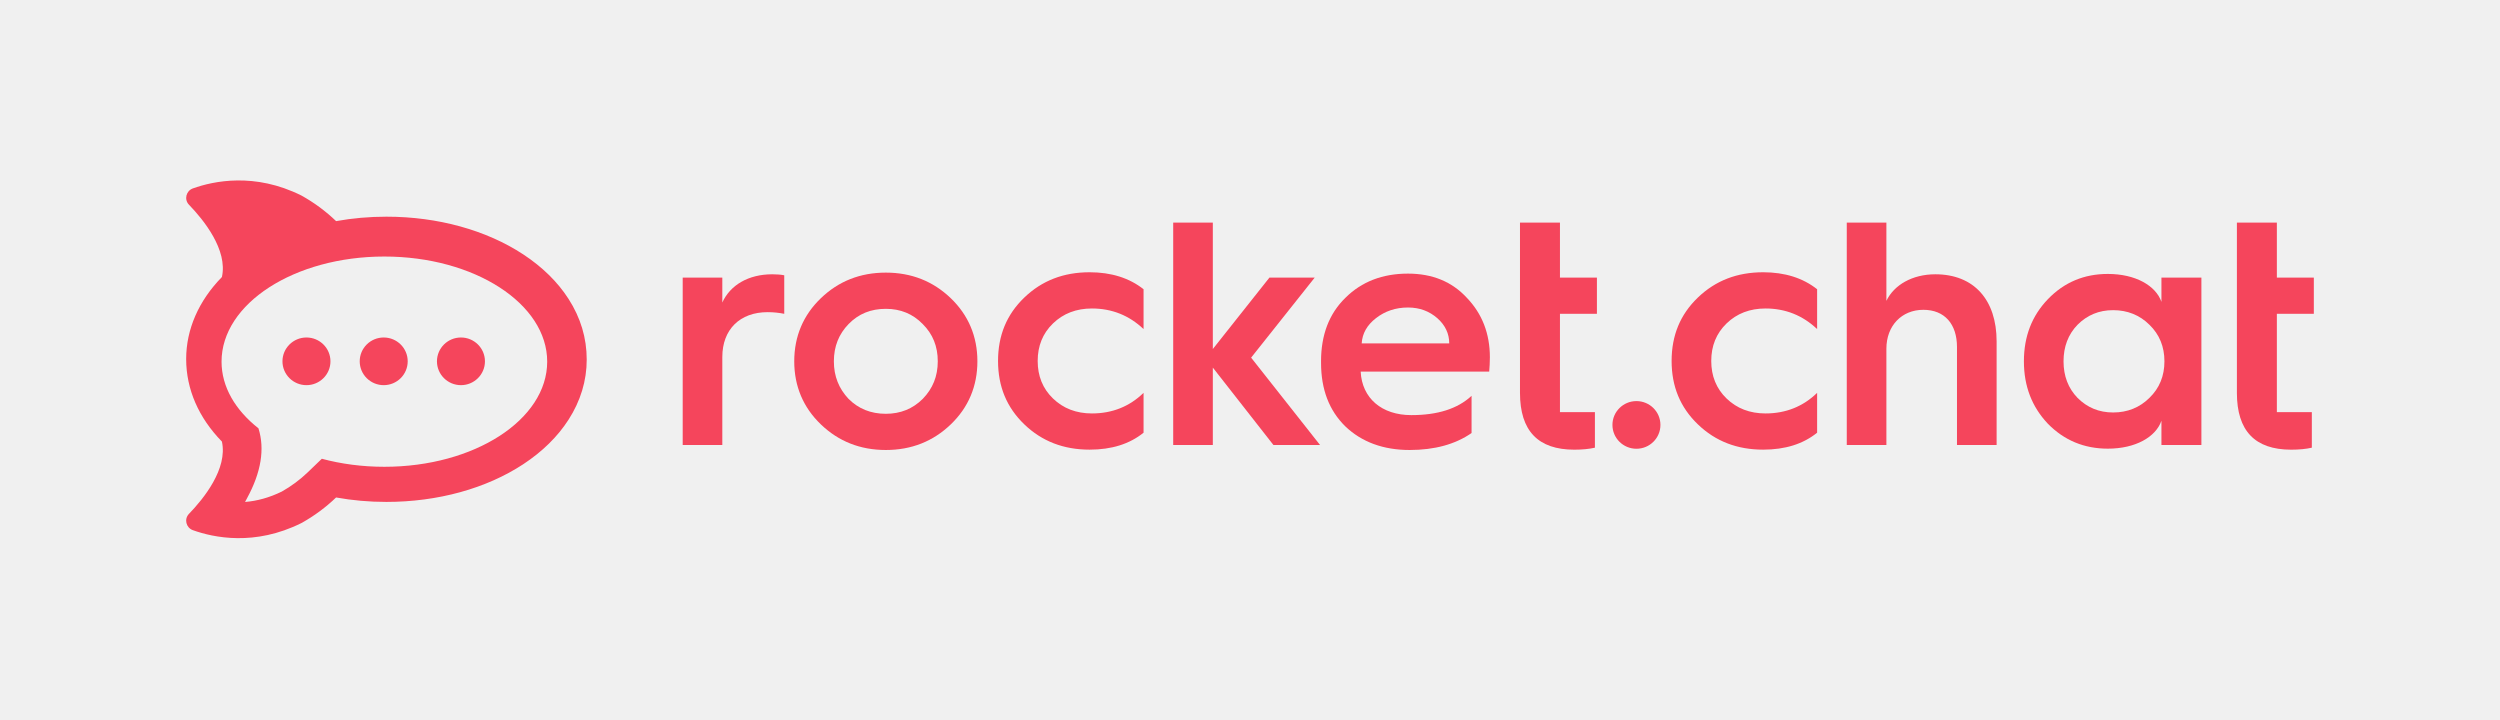
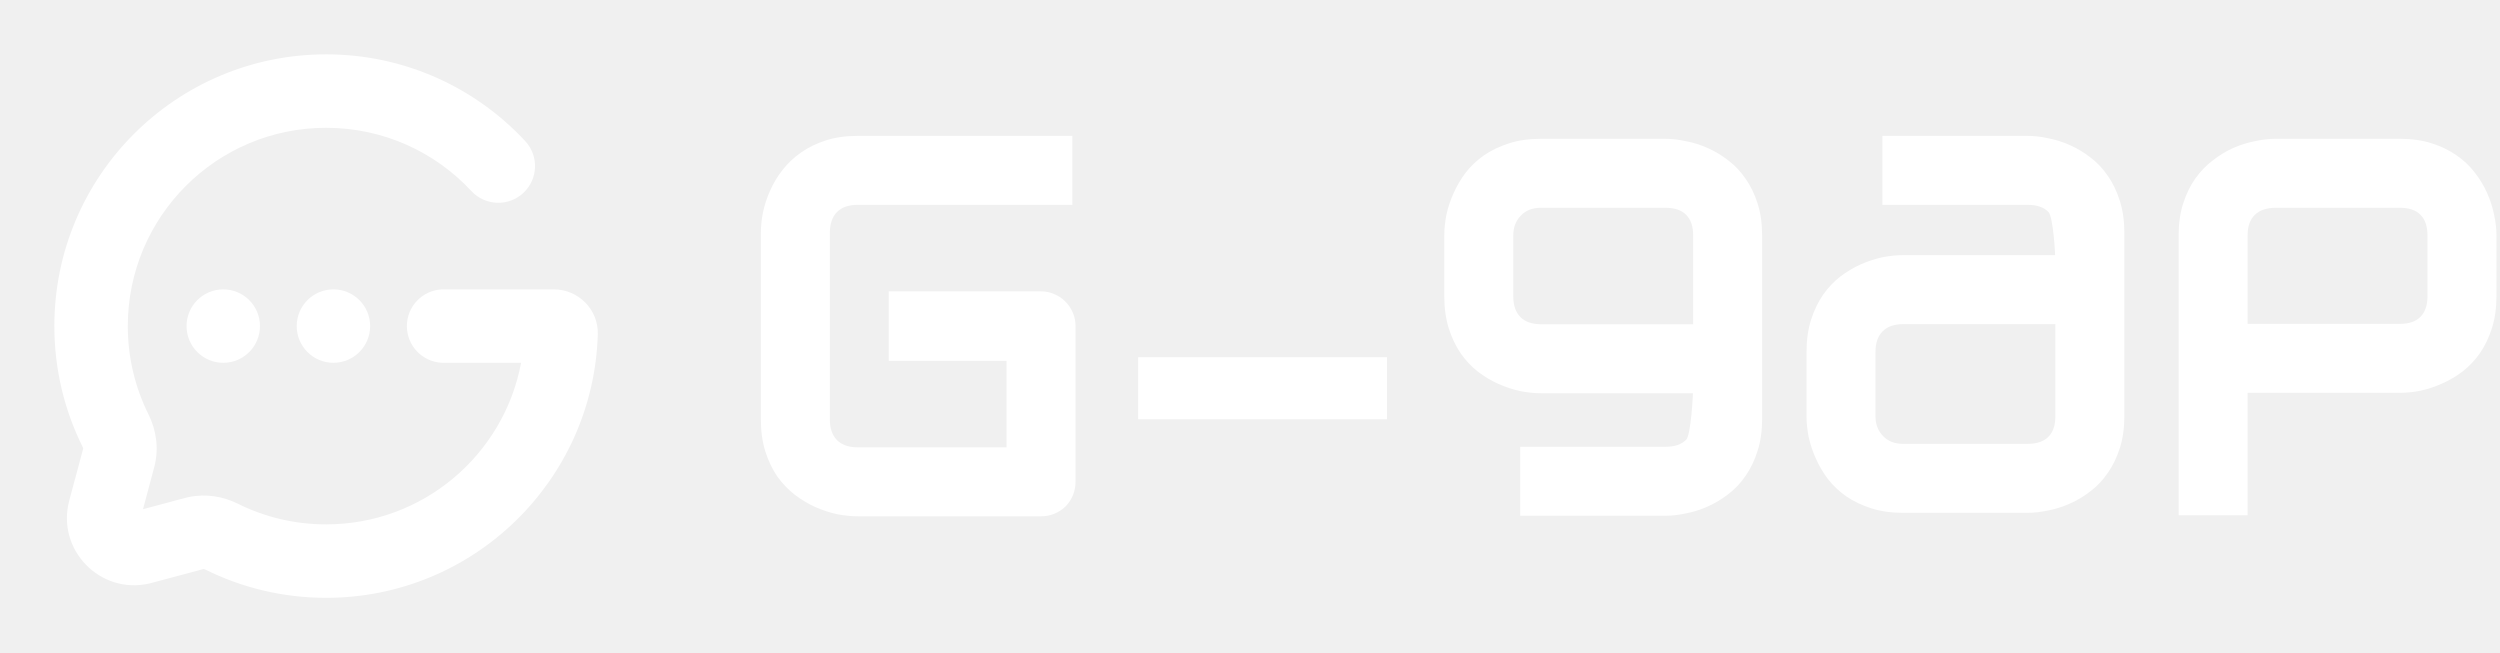
- <svg xmlns="http://www.w3.org/2000/svg" width="768" height="221" viewBox="0 0 768 221" fill="none">
-   <path d="M687.178 68.376H699.452V85.281H710.808V96.402H699.452V126.607H710.193V137.528C708.453 137.935 706.305 138.141 703.849 138.141C692.7 138.141 687.174 132.326 687.174 120.692V68.376H687.178Z" fill="#F5455C" />
-   <path d="M663.995 92.73V85.281H676.268V136.708H663.995V129.259C662.255 134.259 656.017 137.83 647.526 137.83C640.265 137.83 634.123 135.28 629.111 130.179C624.2 124.973 621.744 118.65 621.744 110.994C621.744 103.339 624.2 97.016 629.111 91.911C634.123 86.705 640.26 84.154 647.526 84.154C656.013 84.159 662.255 87.731 663.995 92.73ZM660.309 122.221C663.38 119.263 664.913 115.486 664.913 110.999C664.913 106.512 663.38 102.735 660.309 99.772C657.344 96.814 653.557 95.281 649.16 95.281C644.763 95.281 641.183 96.81 638.213 99.772C635.349 102.73 633.917 106.507 633.917 110.999C633.917 115.491 635.349 119.263 638.213 122.221C641.178 125.179 644.758 126.713 649.16 126.713C653.562 126.713 657.344 125.179 660.309 122.221Z" fill="#F5455C" />
-   <path d="M209.724 136.708V85.281H221.896V92.932C224.352 87.524 229.979 84.26 237.24 84.26C238.672 84.26 239.903 84.361 240.922 84.567V96.402C239.388 96.096 237.649 95.894 235.808 95.894C227.317 95.894 221.896 101.201 221.896 109.671V136.713H209.724V136.708Z" fill="#F5455C" />
-   <path d="M243.992 110.995C243.992 103.339 246.755 96.81 252.176 91.604C257.597 86.398 264.248 83.747 272.124 83.747C280 83.747 286.651 86.398 292.072 91.604C297.493 96.81 300.256 103.339 300.256 110.995C300.256 118.645 297.493 125.179 292.072 130.38C286.651 135.586 280 138.237 272.124 138.237C264.248 138.237 257.597 135.586 252.176 130.38C246.755 125.179 243.992 118.645 243.992 110.995ZM283.479 122.524C286.55 119.36 288.083 115.582 288.083 110.995C288.083 106.402 286.55 102.625 283.479 99.566C280.409 96.402 276.627 94.873 272.124 94.873C267.52 94.873 263.738 96.402 260.667 99.566C257.702 102.629 256.165 106.402 256.165 110.995C256.165 115.587 257.698 119.36 260.667 122.524C263.738 125.587 267.52 127.116 272.124 127.116C276.627 127.116 280.409 125.587 283.479 122.524Z" fill="#F5455C" />
-   <path d="M351.3 88.852V101.095C346.903 96.91 341.583 94.768 335.446 94.768C330.641 94.768 326.647 96.297 323.48 99.36C320.309 102.423 318.776 106.301 318.776 110.889C318.776 115.481 320.309 119.359 323.48 122.418C326.652 125.481 330.641 127.01 335.446 127.01C341.689 127.01 347.004 124.868 351.3 120.683V132.926C347.004 136.397 341.482 138.132 334.73 138.132C326.753 138.132 320.102 135.582 314.682 130.376C309.261 125.17 306.599 118.741 306.599 110.884C306.599 103.027 309.256 96.599 314.682 91.393C320.102 86.187 326.753 83.637 334.73 83.637C341.377 83.646 346.903 85.381 351.3 88.852Z" fill="#F5455C" />
-   <path d="M360.407 136.708V68.376H372.58V107.217L389.971 85.276H403.883L384.344 109.868L405.517 136.703H391.197L372.58 112.927V136.703H360.407V136.708Z" fill="#F5455C" />
-   <path d="M405.824 110.994C405.824 102.931 408.28 96.402 413.292 91.503C418.304 86.503 424.749 84.054 432.524 84.054C439.992 84.054 446.028 86.503 450.631 91.503C455.336 96.402 457.691 102.524 457.691 109.767C457.691 111.297 457.59 112.83 457.484 114.154H417.997C418.405 122.317 424.441 127.523 433.548 127.523C441.63 127.523 447.767 125.586 452.063 121.603V133.031C447.051 136.502 440.708 138.237 433.038 138.237C424.955 138.237 418.309 135.788 413.297 130.994C408.284 126.095 405.829 119.566 405.829 111.503V110.994H405.824ZM445.206 105.486C445.206 102.528 443.98 99.873 441.525 97.73C439.069 95.587 436.104 94.466 432.524 94.466C428.737 94.466 425.465 95.587 422.706 97.73C419.943 99.873 418.511 102.423 418.309 105.486H445.206Z" fill="#F5455C" />
-   <path d="M466.944 68.376H479.218V85.281H490.573V96.402H479.218V126.607H489.958V137.528C488.218 137.935 486.07 138.141 483.615 138.141C472.466 138.141 466.939 132.326 466.939 120.692V68.376H466.944Z" fill="#F5455C" />
-   <path d="M502.713 123.215C498.642 123.215 495.342 126.493 495.342 130.536C495.342 134.579 498.642 137.857 502.713 137.857C506.785 137.857 510.085 134.579 510.085 130.536C510.085 126.493 506.785 123.215 502.713 123.215Z" fill="#F5455C" />
-   <path d="M558.22 88.852V101.095C553.823 96.91 548.503 94.768 542.366 94.768C537.561 94.768 533.567 96.297 530.4 99.36C527.229 102.423 525.696 106.301 525.696 110.889C525.696 115.481 527.229 119.359 530.4 122.418C533.572 125.481 537.561 127.01 542.366 127.01C548.604 127.01 553.924 124.868 558.22 120.683V132.926C553.924 136.397 548.402 138.132 541.65 138.132C533.673 138.132 527.022 135.582 521.601 130.376C516.181 125.17 513.519 118.741 513.519 110.884C513.519 103.027 516.176 96.599 521.601 91.393C527.022 86.187 533.673 83.637 541.65 83.637C548.297 83.646 553.823 85.381 558.22 88.852Z" fill="#F5455C" />
-   <path d="M567.326 136.708V68.376H579.499V92.423C581.853 87.524 587.476 84.26 594.535 84.26C606.4 84.26 613.359 92.117 613.359 104.873V136.708H601.186V106.603C601.186 99.561 597.399 95.175 590.854 95.175C584.203 95.175 579.499 100.074 579.499 107.112V136.703H567.326V136.708Z" fill="#F5455C" />
-   <path d="M174.643 91.805C171.307 86.618 166.629 82.025 160.75 78.152C149.39 70.68 134.463 66.564 118.72 66.564C113.46 66.564 108.277 67.021 103.247 67.928C100.126 64.92 96.477 62.214 92.612 60.075C78.273 52.919 65.632 55.589 59.248 57.882C57.15 58.638 56.503 61.298 58.054 62.896C62.557 67.548 70.007 76.742 68.175 85.102C61.051 92.382 57.191 101.155 57.191 110.289C57.191 119.598 61.051 128.37 68.171 135.646C70.002 144.006 62.553 153.205 58.05 157.857C56.503 159.455 57.145 162.11 59.243 162.866C65.628 165.164 78.264 167.834 92.607 160.677C96.472 158.539 100.121 155.833 103.242 152.825C108.273 153.731 113.455 154.189 118.715 154.189C134.463 154.189 149.39 150.078 160.745 142.605C166.625 138.732 171.302 134.144 174.639 128.952C178.357 123.174 180.239 116.951 180.239 110.468C180.243 103.801 178.357 97.588 174.643 91.805ZM118.077 143.397C111.27 143.397 104.78 142.518 98.864 140.93L94.54 145.092C92.19 147.353 89.436 149.4 86.562 151.012C82.757 152.875 78.998 153.896 75.28 154.203C75.492 153.823 75.684 153.438 75.891 153.054C80.224 145.087 81.394 137.926 79.397 131.575C72.311 126.003 68.06 118.87 68.06 111.1C68.06 93.266 90.455 78.807 118.077 78.807C145.699 78.807 168.098 93.266 168.098 111.1C168.094 128.943 145.699 143.397 118.077 143.397Z" fill="#F5455C" />
-   <path d="M94.145 103.678C90.074 103.678 86.773 106.956 86.773 110.999C86.773 115.042 90.074 118.32 94.145 118.32C98.216 118.32 101.516 115.042 101.516 110.999C101.516 106.956 98.216 103.678 94.145 103.678Z" fill="#F5455C" />
-   <path d="M117.875 103.678C113.804 103.678 110.504 106.956 110.504 110.999C110.504 115.042 113.804 118.32 117.875 118.32C121.947 118.32 125.247 115.042 125.247 110.999C125.247 106.956 121.947 103.678 117.875 103.678Z" fill="#F5455C" />
-   <path d="M141.605 103.678C137.534 103.678 134.233 106.956 134.233 110.999C134.233 115.042 137.534 118.32 141.605 118.32C145.676 118.32 148.976 115.042 148.976 110.999C148.976 106.956 145.672 103.678 141.605 103.678Z" fill="#F5455C" />
+ <svg xmlns="http://www.w3.org/2000/svg" width="92" height="24" viewBox="0 0 92 24" fill="none">
+   <path d="M16.324 10.649L16.255 10.65C15.541 10.687 14.973 11.277 14.973 12C14.973 12.723 15.541 13.313 16.255 13.35L16.324 13.351H19.176C18.542 16.736 15.571 19.297 12.002 19.297C10.832 19.297 9.73 19.023 8.753 18.537C8.226 18.274 7.586 18.155 6.938 18.294L6.808 18.325L5.262 18.738L5.676 17.193C5.861 16.501 5.744 15.811 5.464 15.248C4.978 14.272 4.703 13.17 4.703 12C4.703 7.97 7.971 4.703 12.002 4.703C14.113 4.703 16.014 5.597 17.348 7.032C17.856 7.578 18.712 7.609 19.258 7.101C19.805 6.593 19.836 5.738 19.327 5.191C17.503 3.23 14.895 2 12.002 2C6.478 2 2 6.477 2 12C2 13.597 2.375 15.111 3.044 16.453C3.056 16.478 3.061 16.495 3.062 16.504L2.549 18.42C2.064 20.231 3.688 21.891 5.495 21.473L5.581 21.451L7.497 20.938C7.506 20.939 7.523 20.944 7.548 20.956C8.891 21.625 10.404 22 12.002 22C17.421 22 21.834 17.691 21.999 12.312C22.028 11.378 21.271 10.649 20.382 10.649H16.324Z" fill="white" />
+   <circle cx="12.27" cy="12" r="1.351" fill="white" />
+   <circle cx="8.216" cy="12" r="1.351" fill="white" />
+   <path d="M39.58 17.721C39.58 17.903 39.547 18.073 39.482 18.229C39.417 18.385 39.326 18.522 39.209 18.639C39.098 18.749 38.965 18.837 38.809 18.902C38.652 18.968 38.483 19 38.301 19H31.564C31.329 19 31.075 18.974 30.802 18.922C30.535 18.863 30.268 18.776 30.001 18.658C29.741 18.541 29.491 18.391 29.25 18.209C29.009 18.02 28.794 17.796 28.605 17.536C28.423 17.269 28.277 16.963 28.166 16.618C28.055 16.266 28 15.873 28 15.437V8.563C28 8.329 28.026 8.079 28.078 7.812C28.137 7.538 28.224 7.272 28.342 7.011C28.459 6.744 28.612 6.49 28.801 6.25C28.989 6.009 29.214 5.797 29.474 5.615C29.741 5.426 30.047 5.277 30.392 5.166C30.737 5.055 31.127 5 31.564 5H39.463V7.538H31.564C31.232 7.538 30.978 7.626 30.802 7.802C30.626 7.978 30.538 8.238 30.538 8.583V15.437C30.538 15.762 30.626 16.016 30.802 16.198C30.984 16.374 31.238 16.462 31.564 16.462H37.041V13.279H32.706V10.721H38.301C38.483 10.721 38.652 10.757 38.809 10.829C38.965 10.894 39.098 10.985 39.209 11.102C39.326 11.219 39.417 11.356 39.482 11.512C39.547 11.662 39.58 11.824 39.58 12V17.721Z" fill="white" />
+   <path d="M51.042 15.429H41.884V13.144H51.042V15.429Z" fill="white" />
+   <path d="M64.846 15.417C64.846 15.853 64.791 16.243 64.68 16.588C64.57 16.94 64.423 17.246 64.241 17.506C64.059 17.773 63.847 17.997 63.606 18.18C63.366 18.368 63.112 18.521 62.845 18.638C62.585 18.756 62.318 18.84 62.044 18.892C61.778 18.951 61.524 18.98 61.283 18.98H55.943V16.442H61.283C61.628 16.442 61.885 16.354 62.054 16.178C62.223 16.003 62.308 14.558 62.308 14.226V8.661C62.308 8.329 62.223 8.079 62.054 7.91C61.885 7.734 61.628 7.646 61.283 7.646H56.704C56.392 7.646 56.144 7.744 55.962 7.939C55.78 8.128 55.689 8.368 55.689 8.661V10.908C55.689 11.239 55.777 11.493 55.952 11.669C56.128 11.845 56.385 11.933 56.724 11.933H62.308V14.471H56.704C56.463 14.471 56.209 14.445 55.943 14.393C55.676 14.334 55.409 14.246 55.142 14.129C54.882 14.012 54.631 13.862 54.39 13.68C54.15 13.491 53.938 13.267 53.756 13.007C53.574 12.74 53.427 12.434 53.316 12.089C53.206 11.737 53.15 11.344 53.15 10.908V8.661C53.15 8.421 53.176 8.167 53.228 7.9C53.287 7.633 53.375 7.369 53.492 7.109C53.609 6.842 53.759 6.588 53.941 6.348C54.13 6.107 54.355 5.895 54.615 5.713C54.882 5.531 55.188 5.384 55.533 5.274C55.877 5.163 56.268 5.108 56.704 5.108H61.283C61.524 5.108 61.778 5.137 62.044 5.196C62.318 5.248 62.585 5.332 62.845 5.449C63.112 5.567 63.366 5.719 63.606 5.908C63.847 6.09 64.059 6.315 64.241 6.582C64.423 6.842 64.57 7.145 64.68 7.49C64.791 7.835 64.846 8.225 64.846 8.661V15.417Z" fill="white" />
+   <path d="M91.87 10.893C91.87 11.329 91.815 11.722 91.704 12.074C91.593 12.419 91.447 12.725 91.265 12.992C91.082 13.252 90.871 13.476 90.63 13.665C90.389 13.848 90.135 13.997 89.869 14.114C89.608 14.232 89.345 14.319 89.078 14.378C88.811 14.43 88.557 14.456 88.316 14.456H82.712V11.918H88.316C88.655 11.918 88.909 11.83 89.078 11.654C89.247 11.478 89.332 11.225 89.332 10.893V8.681C89.332 8.329 89.244 8.069 89.068 7.9C88.899 7.731 88.648 7.646 88.316 7.646H83.757C83.412 7.646 83.152 7.734 82.976 7.91C82.8 8.079 82.712 8.329 82.712 8.661V18.961H80.174V8.661C80.174 8.225 80.229 7.835 80.34 7.49C80.451 7.145 80.597 6.842 80.779 6.582C80.968 6.315 81.183 6.09 81.424 5.908C81.665 5.719 81.915 5.567 82.175 5.449C82.442 5.332 82.709 5.248 82.976 5.196C83.249 5.137 83.503 5.108 83.737 5.108H88.316C88.752 5.108 89.143 5.163 89.488 5.274C89.833 5.384 90.135 5.531 90.396 5.713C90.663 5.895 90.887 6.107 91.069 6.348C91.258 6.588 91.411 6.842 91.528 7.109C91.645 7.369 91.73 7.633 91.782 7.9C91.841 8.167 91.87 8.421 91.87 8.661V10.893Z" fill="white" />
+   <path d="M78.176 8.563C78.176 8.127 78.121 7.737 78.01 7.392C77.899 7.04 77.753 6.735 77.57 6.474C77.388 6.207 77.177 5.983 76.936 5.801C76.695 5.612 76.441 5.459 76.174 5.342C75.914 5.225 75.647 5.14 75.374 5.088C75.107 5.029 74.853 5 74.612 5L69.272 5V7.538L74.612 7.538C74.957 7.538 75.214 7.626 75.384 7.802C75.553 7.978 75.637 9.301 75.637 9.633V15.319C75.637 15.651 75.553 15.901 75.384 16.07C75.214 16.246 74.957 16.334 74.612 16.334H70.034C69.721 16.334 69.474 16.236 69.292 16.041C69.109 15.852 69.018 15.612 69.018 15.319V12.952C69.018 12.62 69.106 12.366 69.282 12.191C69.457 12.015 69.715 11.927 70.053 11.927L75.637 11.927V9.389L70.034 9.389C69.793 9.389 69.539 9.415 69.272 9.467C69.005 9.525 68.738 9.613 68.472 9.73C68.211 9.848 67.961 9.997 67.72 10.18C67.479 10.368 67.267 10.593 67.085 10.853C66.903 11.12 66.757 11.426 66.646 11.771C66.535 12.122 66.48 12.516 66.48 12.952V15.319C66.48 15.56 66.506 15.813 66.558 16.08C66.617 16.347 66.704 16.611 66.822 16.871C66.939 17.138 67.088 17.392 67.271 17.633C67.459 17.873 67.684 18.085 67.944 18.267C68.211 18.449 68.517 18.596 68.862 18.706C69.207 18.817 69.597 18.872 70.034 18.872H74.612C74.853 18.872 75.107 18.843 75.374 18.785C75.647 18.733 75.914 18.648 76.174 18.531C76.441 18.414 76.695 18.261 76.936 18.072C77.177 17.89 77.388 17.665 77.57 17.398C77.753 17.138 77.899 16.835 78.01 16.49C78.121 16.145 78.176 15.755 78.176 15.319V8.563Z" fill="white" />
</svg>
